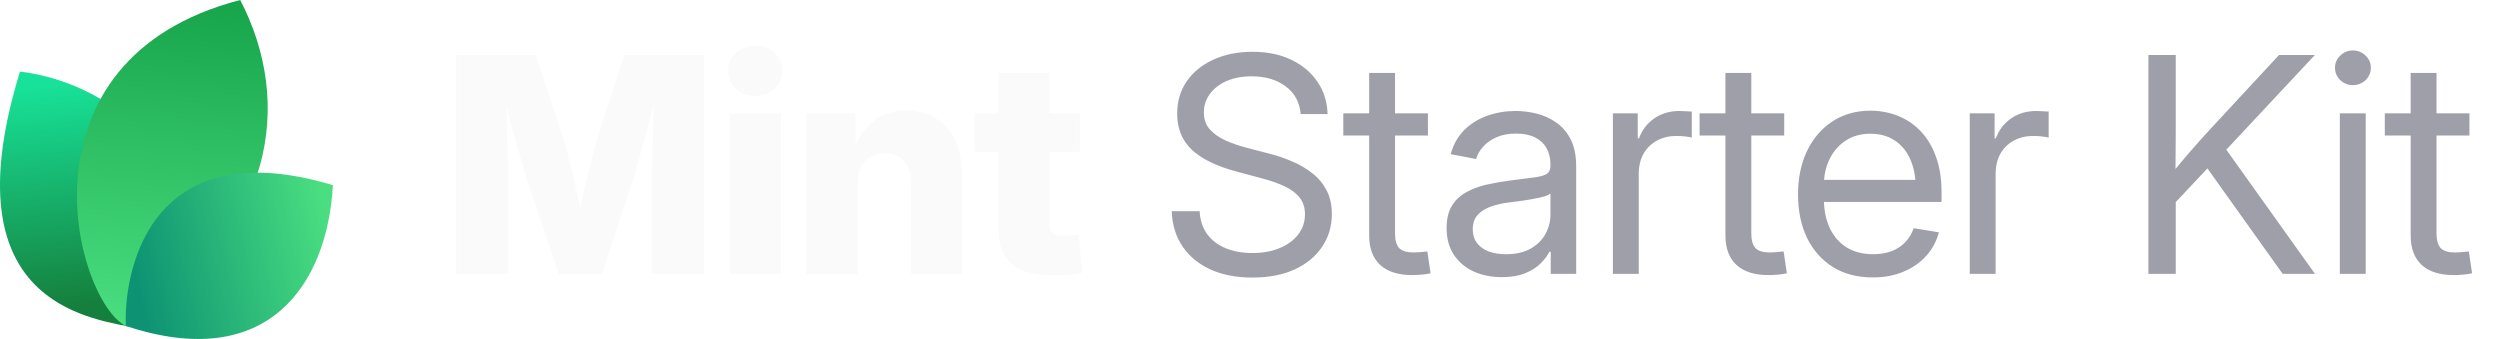
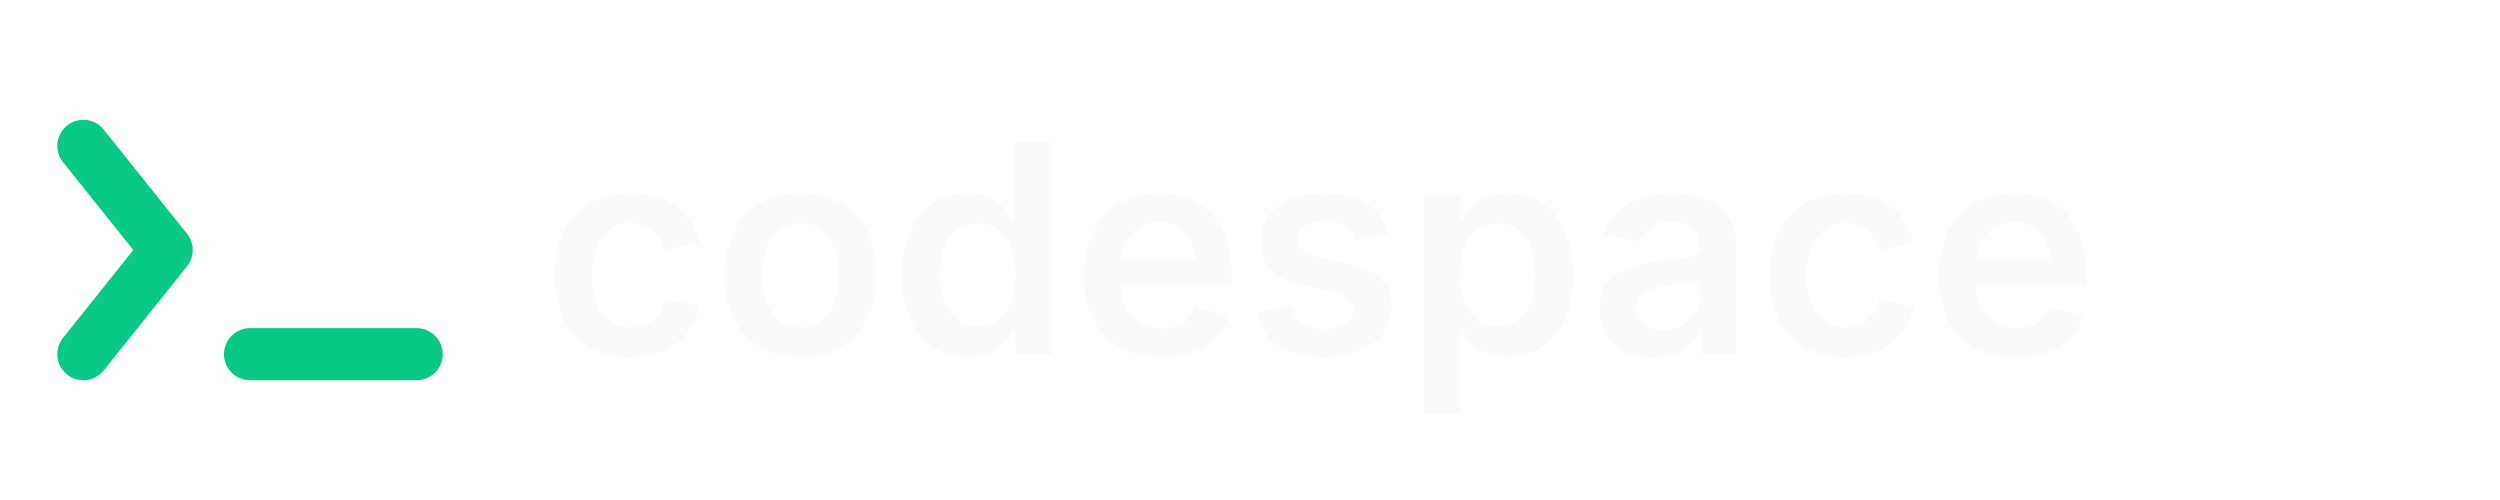
- <svg xmlns="http://www.w3.org/2000/svg" width="177" height="24" viewBox="0 0 177 24" fill="none">
-   <path d="M9.061 23.108C5.268 22.377 -3.391 20.627 1.417 5.064C9.634 6.099 16.973 14.064 9.061 23.108Z" fill="url(#paint0_linear_17557_2145)" />
-   <path d="M8.919 23.094C5.276 21.222 0.784 4.209 17.007 0C20.757 7.193 19.621 16.545 8.919 23.094Z" fill="url(#paint1_linear_17557_2145)" />
-   <path d="M8.914 23.079C8.735 19.882 10.159 9.085 23.57 13.111C23.181 20.123 18.984 26.418 8.914 23.079Z" fill="url(#paint2_linear_17557_2145)" />
-   <path d="M32.301 19.392V3.894H37.938L39.925 9.948C40.036 10.315 40.164 10.787 40.31 11.362C40.462 11.938 40.611 12.552 40.757 13.204C40.91 13.855 41.048 14.483 41.173 15.086C41.305 15.682 41.412 16.192 41.495 16.615H40.695C40.771 16.192 40.871 15.682 40.996 15.086C41.128 14.49 41.267 13.866 41.412 13.214C41.565 12.562 41.714 11.948 41.86 11.373C42.005 10.79 42.133 10.315 42.244 9.948L44.2 3.894H49.848V19.392H46.166V12.704C46.166 12.357 46.173 11.917 46.187 11.383C46.2 10.849 46.214 10.27 46.228 9.646C46.249 9.022 46.266 8.391 46.28 7.753C46.301 7.115 46.311 6.519 46.311 5.964H46.623C46.485 6.561 46.332 7.181 46.166 7.826C45.999 8.471 45.833 9.102 45.666 9.719C45.507 10.336 45.351 10.901 45.198 11.414C45.053 11.928 44.928 12.357 44.824 12.704L42.608 19.392H39.561L37.314 12.704C37.203 12.357 37.072 11.928 36.919 11.414C36.773 10.901 36.614 10.34 36.441 9.729C36.274 9.112 36.104 8.481 35.931 7.836C35.764 7.192 35.608 6.567 35.463 5.964H35.827C35.834 6.512 35.844 7.105 35.858 7.743C35.872 8.374 35.886 9.005 35.9 9.636C35.92 10.26 35.938 10.839 35.952 11.373C35.965 11.907 35.972 12.351 35.972 12.704V19.392H32.301ZM51.668 19.392V8.024H55.288V19.392H51.668ZM53.468 6.786C52.927 6.786 52.473 6.616 52.105 6.276C51.738 5.93 51.554 5.507 51.554 5.007C51.554 4.508 51.738 4.088 52.105 3.749C52.473 3.409 52.927 3.239 53.468 3.239C54.009 3.239 54.463 3.409 54.83 3.749C55.198 4.082 55.382 4.501 55.382 5.007C55.382 5.507 55.198 5.93 54.83 6.276C54.463 6.616 54.009 6.786 53.468 6.786ZM60.708 13.027V19.392H57.088V8.024H60.551L60.593 10.967H60.281C60.593 10.024 61.061 9.268 61.685 8.7C62.309 8.124 63.138 7.836 64.171 7.836C64.975 7.836 65.672 8.017 66.262 8.377C66.851 8.731 67.302 9.234 67.614 9.885C67.933 10.537 68.092 11.307 68.092 12.194V19.392H64.483V12.912C64.483 12.26 64.32 11.754 63.994 11.394C63.675 11.033 63.221 10.853 62.632 10.853C62.25 10.853 61.914 10.936 61.623 11.102C61.332 11.269 61.106 11.515 60.947 11.841C60.787 12.16 60.708 12.555 60.708 13.027ZM76.456 8.024V10.749H69.008V8.024H76.456ZM70.683 5.163H74.292V15.783C74.292 16.102 74.361 16.334 74.5 16.48C74.646 16.625 74.899 16.698 75.259 16.698C75.405 16.698 75.596 16.688 75.831 16.667C76.074 16.646 76.251 16.629 76.362 16.615L76.632 19.309C76.313 19.378 75.963 19.427 75.582 19.455C75.207 19.482 74.836 19.496 74.469 19.496C73.2 19.496 72.25 19.222 71.619 18.674C70.995 18.127 70.683 17.308 70.683 16.22V5.163Z" fill="#FAFAFA" />
-   <path d="M88.667 19.652C87.523 19.652 86.528 19.458 85.682 19.07C84.843 18.681 84.188 18.137 83.716 17.437C83.245 16.736 82.992 15.908 82.957 14.951H84.933C84.968 15.596 85.148 16.14 85.474 16.584C85.8 17.021 86.24 17.354 86.795 17.582C87.35 17.804 87.974 17.915 88.667 17.915C89.388 17.915 90.026 17.801 90.581 17.572C91.143 17.343 91.583 17.024 91.902 16.615C92.228 16.199 92.391 15.717 92.391 15.169C92.391 14.698 92.266 14.306 92.017 13.994C91.767 13.675 91.413 13.408 90.956 13.193C90.498 12.978 89.954 12.787 89.323 12.621L87.502 12.132C86.123 11.765 85.082 11.255 84.382 10.603C83.689 9.944 83.342 9.095 83.342 8.055C83.342 7.174 83.571 6.404 84.028 5.746C84.486 5.087 85.117 4.577 85.921 4.217C86.726 3.849 87.645 3.666 88.678 3.666C89.718 3.666 90.63 3.853 91.413 4.227C92.204 4.602 92.824 5.122 93.275 5.787C93.726 6.446 93.965 7.209 93.993 8.076H92.089C92.013 7.23 91.656 6.574 91.018 6.11C90.387 5.638 89.586 5.403 88.615 5.403C87.95 5.403 87.36 5.513 86.847 5.735C86.341 5.957 85.946 6.262 85.661 6.651C85.377 7.032 85.235 7.469 85.235 7.961C85.235 8.447 85.377 8.849 85.661 9.168C85.946 9.48 86.317 9.74 86.774 9.948C87.232 10.149 87.724 10.319 88.251 10.457L89.884 10.884C90.439 11.023 90.977 11.206 91.496 11.435C92.023 11.657 92.495 11.934 92.911 12.267C93.334 12.593 93.67 12.995 93.92 13.474C94.17 13.945 94.294 14.504 94.294 15.149C94.294 16.015 94.066 16.788 93.608 17.468C93.157 18.148 92.512 18.681 91.673 19.07C90.834 19.458 89.832 19.652 88.667 19.652ZM101.097 8.024V9.594H95.106V8.024H101.097ZM96.937 5.163H98.767V16.521C98.767 17 98.865 17.347 99.059 17.562C99.26 17.77 99.6 17.874 100.078 17.874C100.21 17.874 100.366 17.867 100.546 17.853C100.733 17.832 100.903 17.815 101.056 17.801L101.285 19.351C101.097 19.392 100.886 19.423 100.65 19.444C100.414 19.465 100.189 19.475 99.974 19.475C98.996 19.475 98.244 19.236 97.717 18.758C97.197 18.272 96.937 17.579 96.937 16.677V5.163ZM106.33 19.621C105.595 19.621 104.932 19.489 104.343 19.226C103.754 18.955 103.285 18.564 102.939 18.05C102.592 17.53 102.419 16.896 102.419 16.147C102.419 15.495 102.547 14.965 102.804 14.556C103.06 14.146 103.403 13.828 103.833 13.599C104.263 13.363 104.742 13.186 105.269 13.068C105.796 12.95 106.333 12.857 106.881 12.787C107.574 12.69 108.132 12.617 108.555 12.569C108.978 12.52 109.287 12.441 109.481 12.33C109.675 12.212 109.772 12.014 109.772 11.737V11.654C109.772 11.203 109.679 10.815 109.492 10.489C109.311 10.163 109.041 9.91 108.68 9.729C108.32 9.549 107.872 9.459 107.338 9.459C106.805 9.459 106.34 9.546 105.945 9.719C105.556 9.892 105.241 10.118 104.998 10.395C104.755 10.665 104.593 10.953 104.509 11.258L102.71 10.915C102.897 10.222 103.22 9.65 103.677 9.199C104.135 8.748 104.679 8.412 105.31 8.19C105.941 7.968 106.607 7.857 107.307 7.857C107.8 7.857 108.295 7.92 108.795 8.044C109.301 8.169 109.765 8.381 110.188 8.679C110.611 8.97 110.951 9.369 111.208 9.875C111.464 10.374 111.593 11.005 111.593 11.768V19.392H109.793V17.822H109.7C109.568 18.085 109.363 18.359 109.086 18.643C108.809 18.921 108.444 19.153 107.994 19.34C107.543 19.527 106.988 19.621 106.33 19.621ZM106.621 17.998C107.321 17.998 107.904 17.867 108.368 17.603C108.84 17.333 109.19 16.986 109.419 16.563C109.654 16.133 109.772 15.682 109.772 15.211V13.692C109.703 13.769 109.554 13.841 109.325 13.911C109.096 13.973 108.829 14.032 108.524 14.088C108.226 14.143 107.921 14.192 107.609 14.233C107.304 14.275 107.033 14.309 106.798 14.337C106.354 14.393 105.938 14.49 105.549 14.628C105.168 14.76 104.86 14.954 104.624 15.211C104.388 15.467 104.27 15.811 104.27 16.241C104.27 16.615 104.367 16.934 104.561 17.198C104.762 17.461 105.04 17.662 105.393 17.801C105.747 17.933 106.156 17.998 106.621 17.998ZM114.193 19.392V8.024H115.951V9.792H116.045C116.253 9.209 116.61 8.741 117.116 8.388C117.622 8.034 118.219 7.857 118.905 7.857C119.058 7.857 119.217 7.864 119.384 7.878C119.55 7.885 119.682 7.892 119.779 7.899V9.74C119.716 9.719 119.578 9.695 119.363 9.667C119.155 9.639 118.922 9.625 118.666 9.625C118.174 9.625 117.726 9.733 117.324 9.948C116.922 10.163 116.603 10.471 116.367 10.874C116.138 11.276 116.024 11.758 116.024 12.319V19.392H114.193ZM126.322 8.024V9.594H120.33V8.024H126.322ZM122.161 5.163H123.992V16.521C123.992 17 124.089 17.347 124.283 17.562C124.484 17.77 124.824 17.874 125.302 17.874C125.434 17.874 125.59 17.867 125.77 17.853C125.958 17.832 126.127 17.815 126.28 17.801L126.509 19.351C126.322 19.392 126.11 19.423 125.874 19.444C125.639 19.465 125.413 19.475 125.198 19.475C124.221 19.475 123.468 19.236 122.941 18.758C122.421 18.272 122.161 17.579 122.161 16.677V5.163ZM132.604 19.642C131.502 19.642 130.555 19.396 129.765 18.903C128.974 18.404 128.364 17.714 127.934 16.834C127.511 15.946 127.3 14.927 127.3 13.775C127.3 12.611 127.511 11.584 127.934 10.697C128.364 9.802 128.964 9.102 129.734 8.596C130.51 8.089 131.408 7.836 132.428 7.836C133.1 7.836 133.738 7.954 134.341 8.19C134.952 8.426 135.489 8.783 135.954 9.261C136.425 9.74 136.793 10.343 137.056 11.071C137.327 11.792 137.462 12.645 137.462 13.63V14.296H128.433V12.735H136.463L135.631 13.297C135.631 12.541 135.506 11.876 135.257 11.3C135.007 10.725 134.643 10.277 134.165 9.958C133.686 9.632 133.107 9.469 132.428 9.469C131.748 9.469 131.162 9.632 130.67 9.958C130.177 10.284 129.796 10.725 129.526 11.279C129.262 11.827 129.13 12.441 129.13 13.12V14.046C129.13 14.864 129.273 15.572 129.557 16.168C129.841 16.757 130.243 17.211 130.763 17.53C131.283 17.842 131.901 17.998 132.615 17.998C133.093 17.998 133.523 17.929 133.905 17.79C134.293 17.645 134.619 17.433 134.882 17.156C135.153 16.879 135.354 16.546 135.486 16.157L137.275 16.449C137.108 17.08 136.81 17.634 136.38 18.113C135.95 18.591 135.413 18.966 134.768 19.236C134.123 19.507 133.402 19.642 132.604 19.642ZM139.459 19.392V8.024H141.217V9.792H141.311C141.519 9.209 141.876 8.741 142.382 8.388C142.888 8.034 143.485 7.857 144.171 7.857C144.324 7.857 144.483 7.864 144.649 7.878C144.816 7.885 144.948 7.892 145.045 7.899V9.74C144.982 9.719 144.844 9.695 144.629 9.667C144.421 9.639 144.188 9.625 143.932 9.625C143.439 9.625 142.992 9.733 142.59 9.948C142.188 10.163 141.869 10.471 141.633 10.874C141.404 11.276 141.29 11.758 141.29 12.319V19.392H139.459ZM153.429 14.961V12.715C153.783 12.257 154.136 11.82 154.49 11.404C154.844 10.981 155.204 10.565 155.572 10.156C155.939 9.74 156.314 9.327 156.695 8.918L161.355 3.894H163.893L157.277 10.967H157.184L153.429 14.961ZM152.108 19.392V3.894H154.043V9.241L154.022 12.559L154.043 13.505V19.392H152.108ZM161.615 19.392L155.967 11.477L157.173 9.969L163.903 19.392H161.615ZM165.661 19.392V8.024H167.492V19.392H165.661ZM166.587 6.027C166.24 6.027 165.942 5.909 165.692 5.673C165.443 5.43 165.318 5.139 165.318 4.799C165.318 4.459 165.443 4.172 165.692 3.936C165.942 3.693 166.24 3.572 166.587 3.572C166.934 3.572 167.232 3.693 167.482 3.936C167.731 4.172 167.856 4.459 167.856 4.799C167.856 5.139 167.731 5.43 167.482 5.673C167.232 5.909 166.934 6.027 166.587 6.027ZM174.836 8.024V9.594H168.844V8.024H174.836ZM170.675 5.163H172.506V16.521C172.506 17 172.603 17.347 172.797 17.562C172.998 17.77 173.338 17.874 173.816 17.874C173.948 17.874 174.104 17.867 174.284 17.853C174.472 17.832 174.641 17.815 174.794 17.801L175.023 19.351C174.836 19.392 174.624 19.423 174.388 19.444C174.153 19.465 173.927 19.475 173.712 19.475C172.735 19.475 171.982 19.236 171.455 18.758C170.935 18.272 170.675 17.579 170.675 16.677V5.163Z" fill="#9F9FA9" />
-   <defs>
-     <linearGradient id="paint0_linear_17557_2145" x1="3.776" y1="5.916" x2="5.232" y2="21.559" gradientUnits="userSpaceOnUse">
-       <stop stop-color="#18E299" />
-       <stop offset="1" stop-color="#15803D" />
-     </linearGradient>
-     <linearGradient id="paint1_linear_17557_2145" x1="12.171" y1="-0.718" x2="10.19" y2="22.983" gradientUnits="userSpaceOnUse">
-       <stop stop-color="#16A34A" />
-       <stop offset="1" stop-color="#4ADE80" />
-     </linearGradient>
-     <linearGradient id="paint2_linear_17557_2145" x1="23.133" y1="15.353" x2="9.338" y2="18.52" gradientUnits="userSpaceOnUse">
-       <stop stop-color="#4ADE80" />
-       <stop offset="1" stop-color="#0D9373" />
-     </linearGradient>
-   </defs>
+ <svg xmlns="http://www.w3.org/2000/svg" width="120" height="24" viewBox="0 0 120 24" fill="none">
+   <path d="M4 7l4 5-4 5" stroke="#07C983" stroke-width="2.5" stroke-linecap="round" stroke-linejoin="round" />
+   <line x1="12" y1="17" x2="20" y2="17" stroke="#07C983" stroke-width="2.5" stroke-linecap="round" />
+   <text x="26" y="17" font-family="system-ui, -apple-system, sans-serif" font-size="14" font-weight="600" fill="#fafaf9">codespace</text>
</svg>
